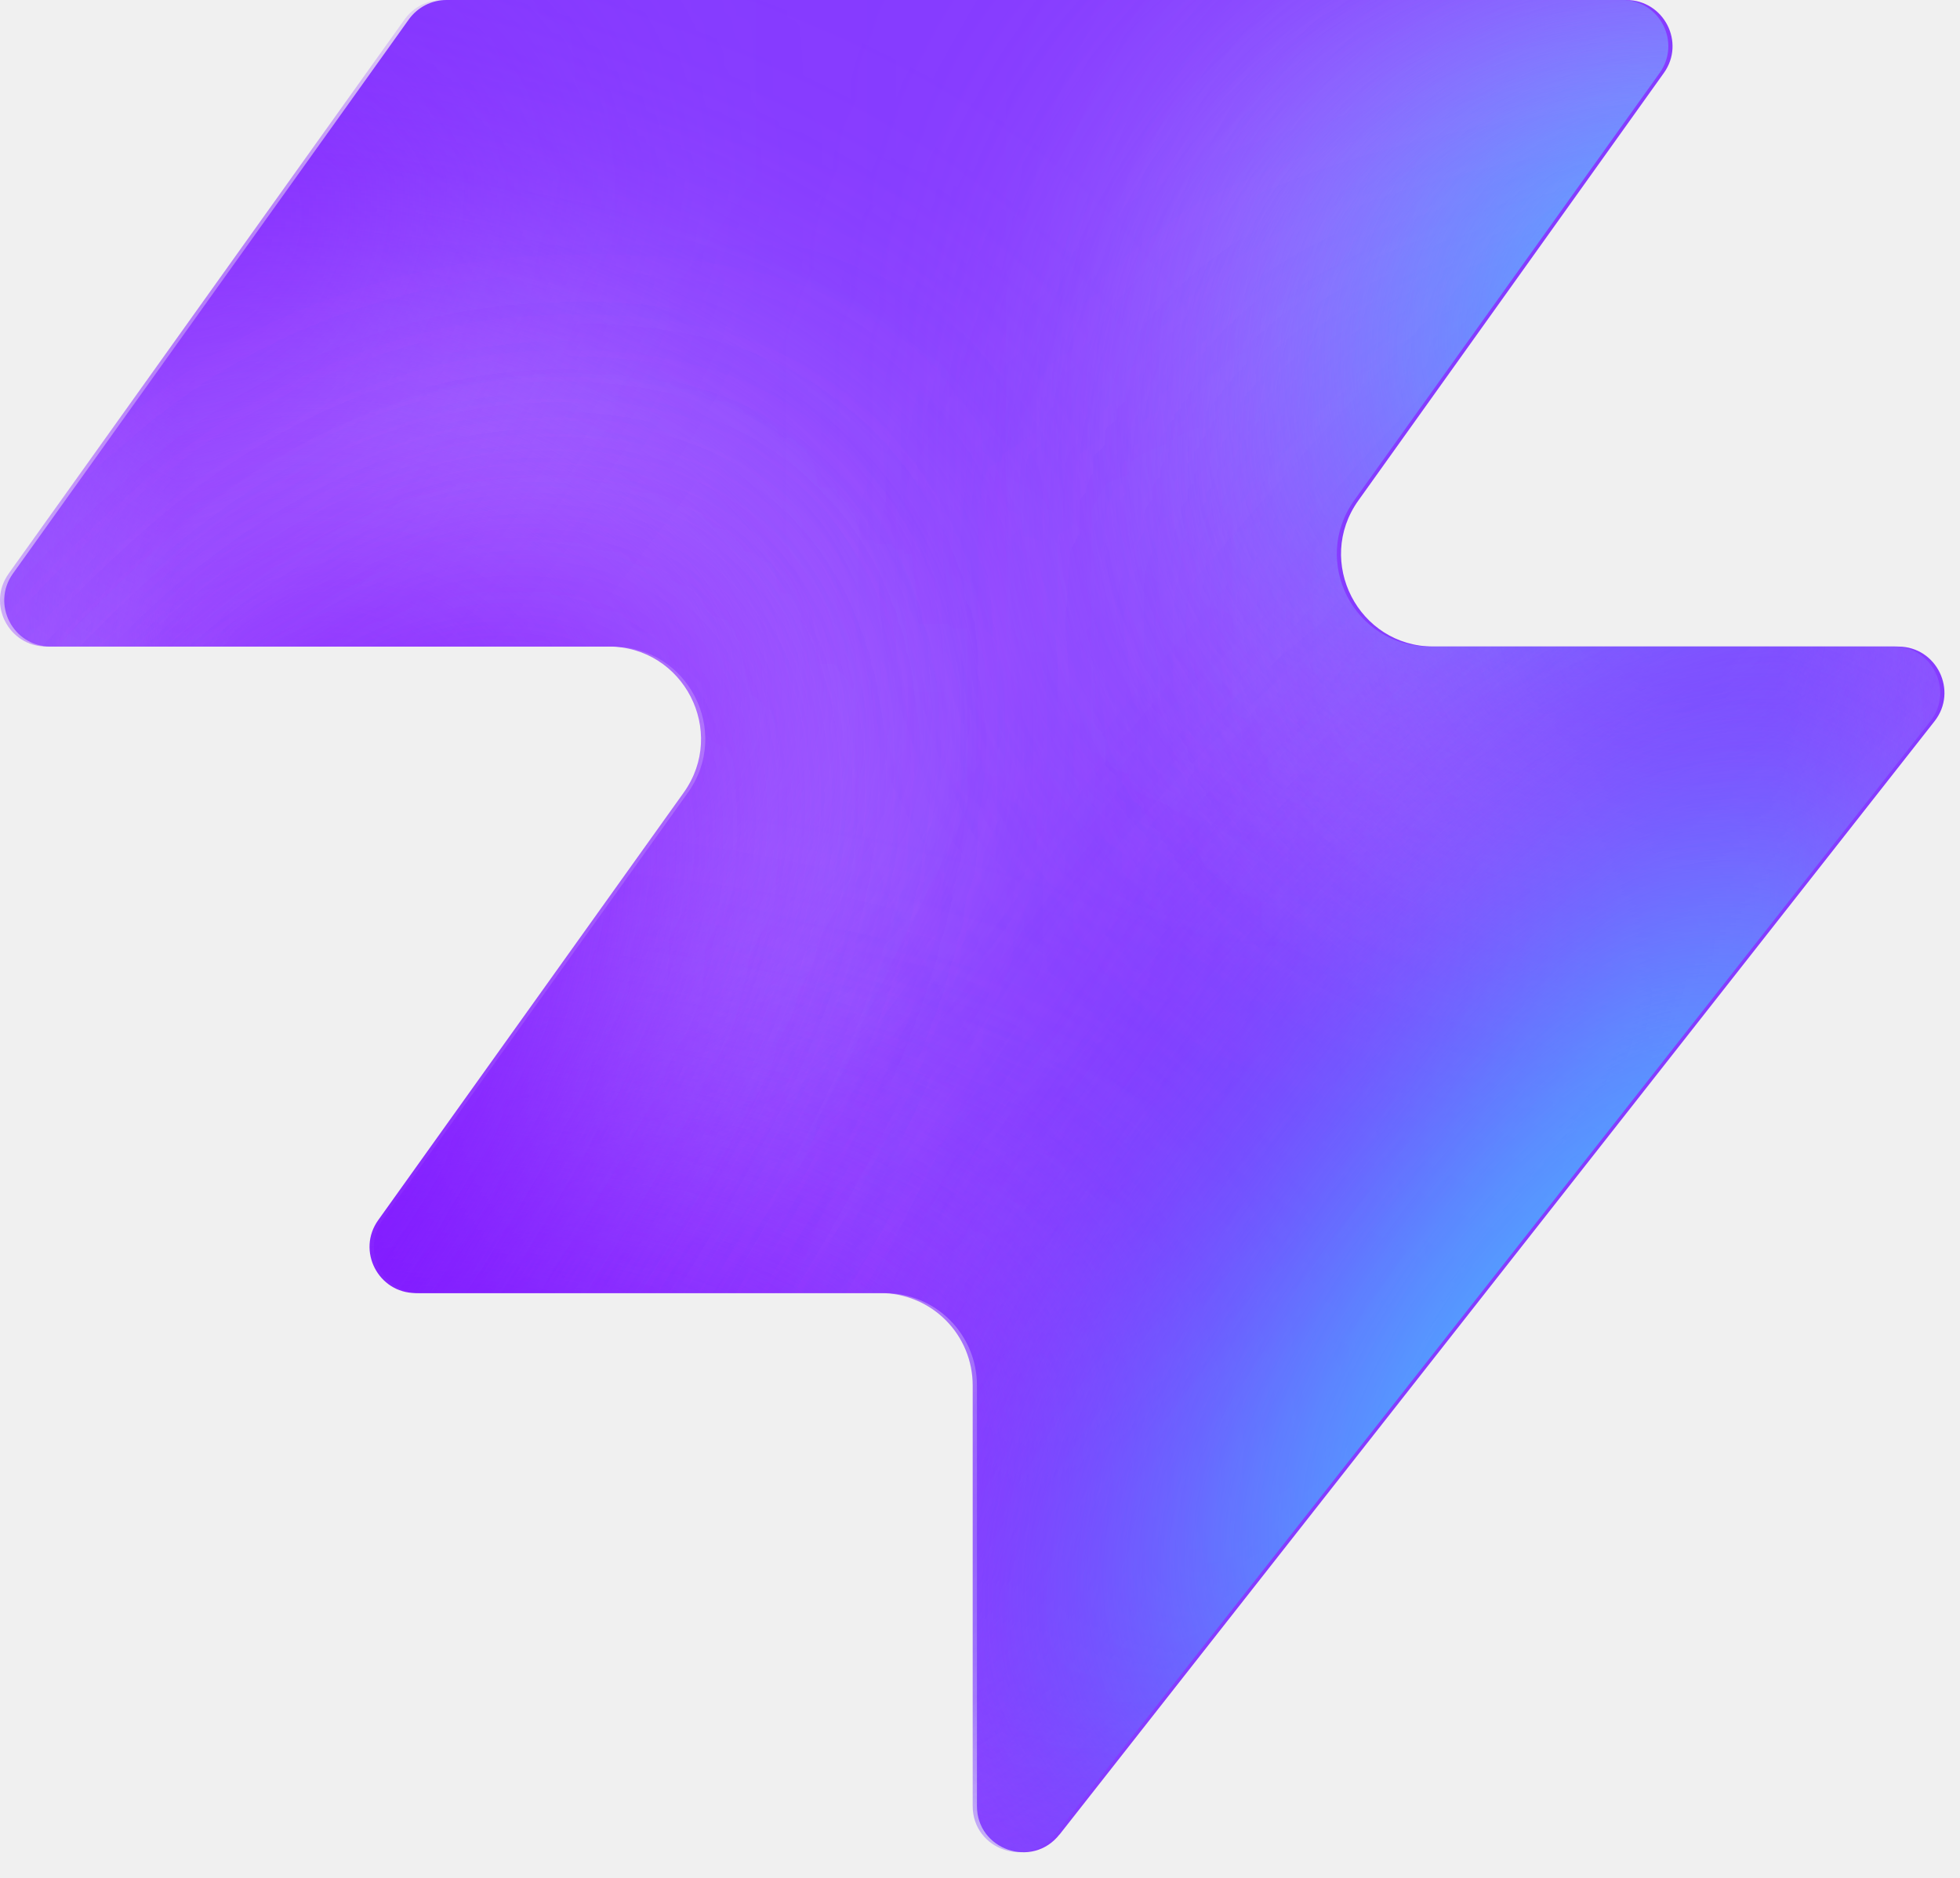
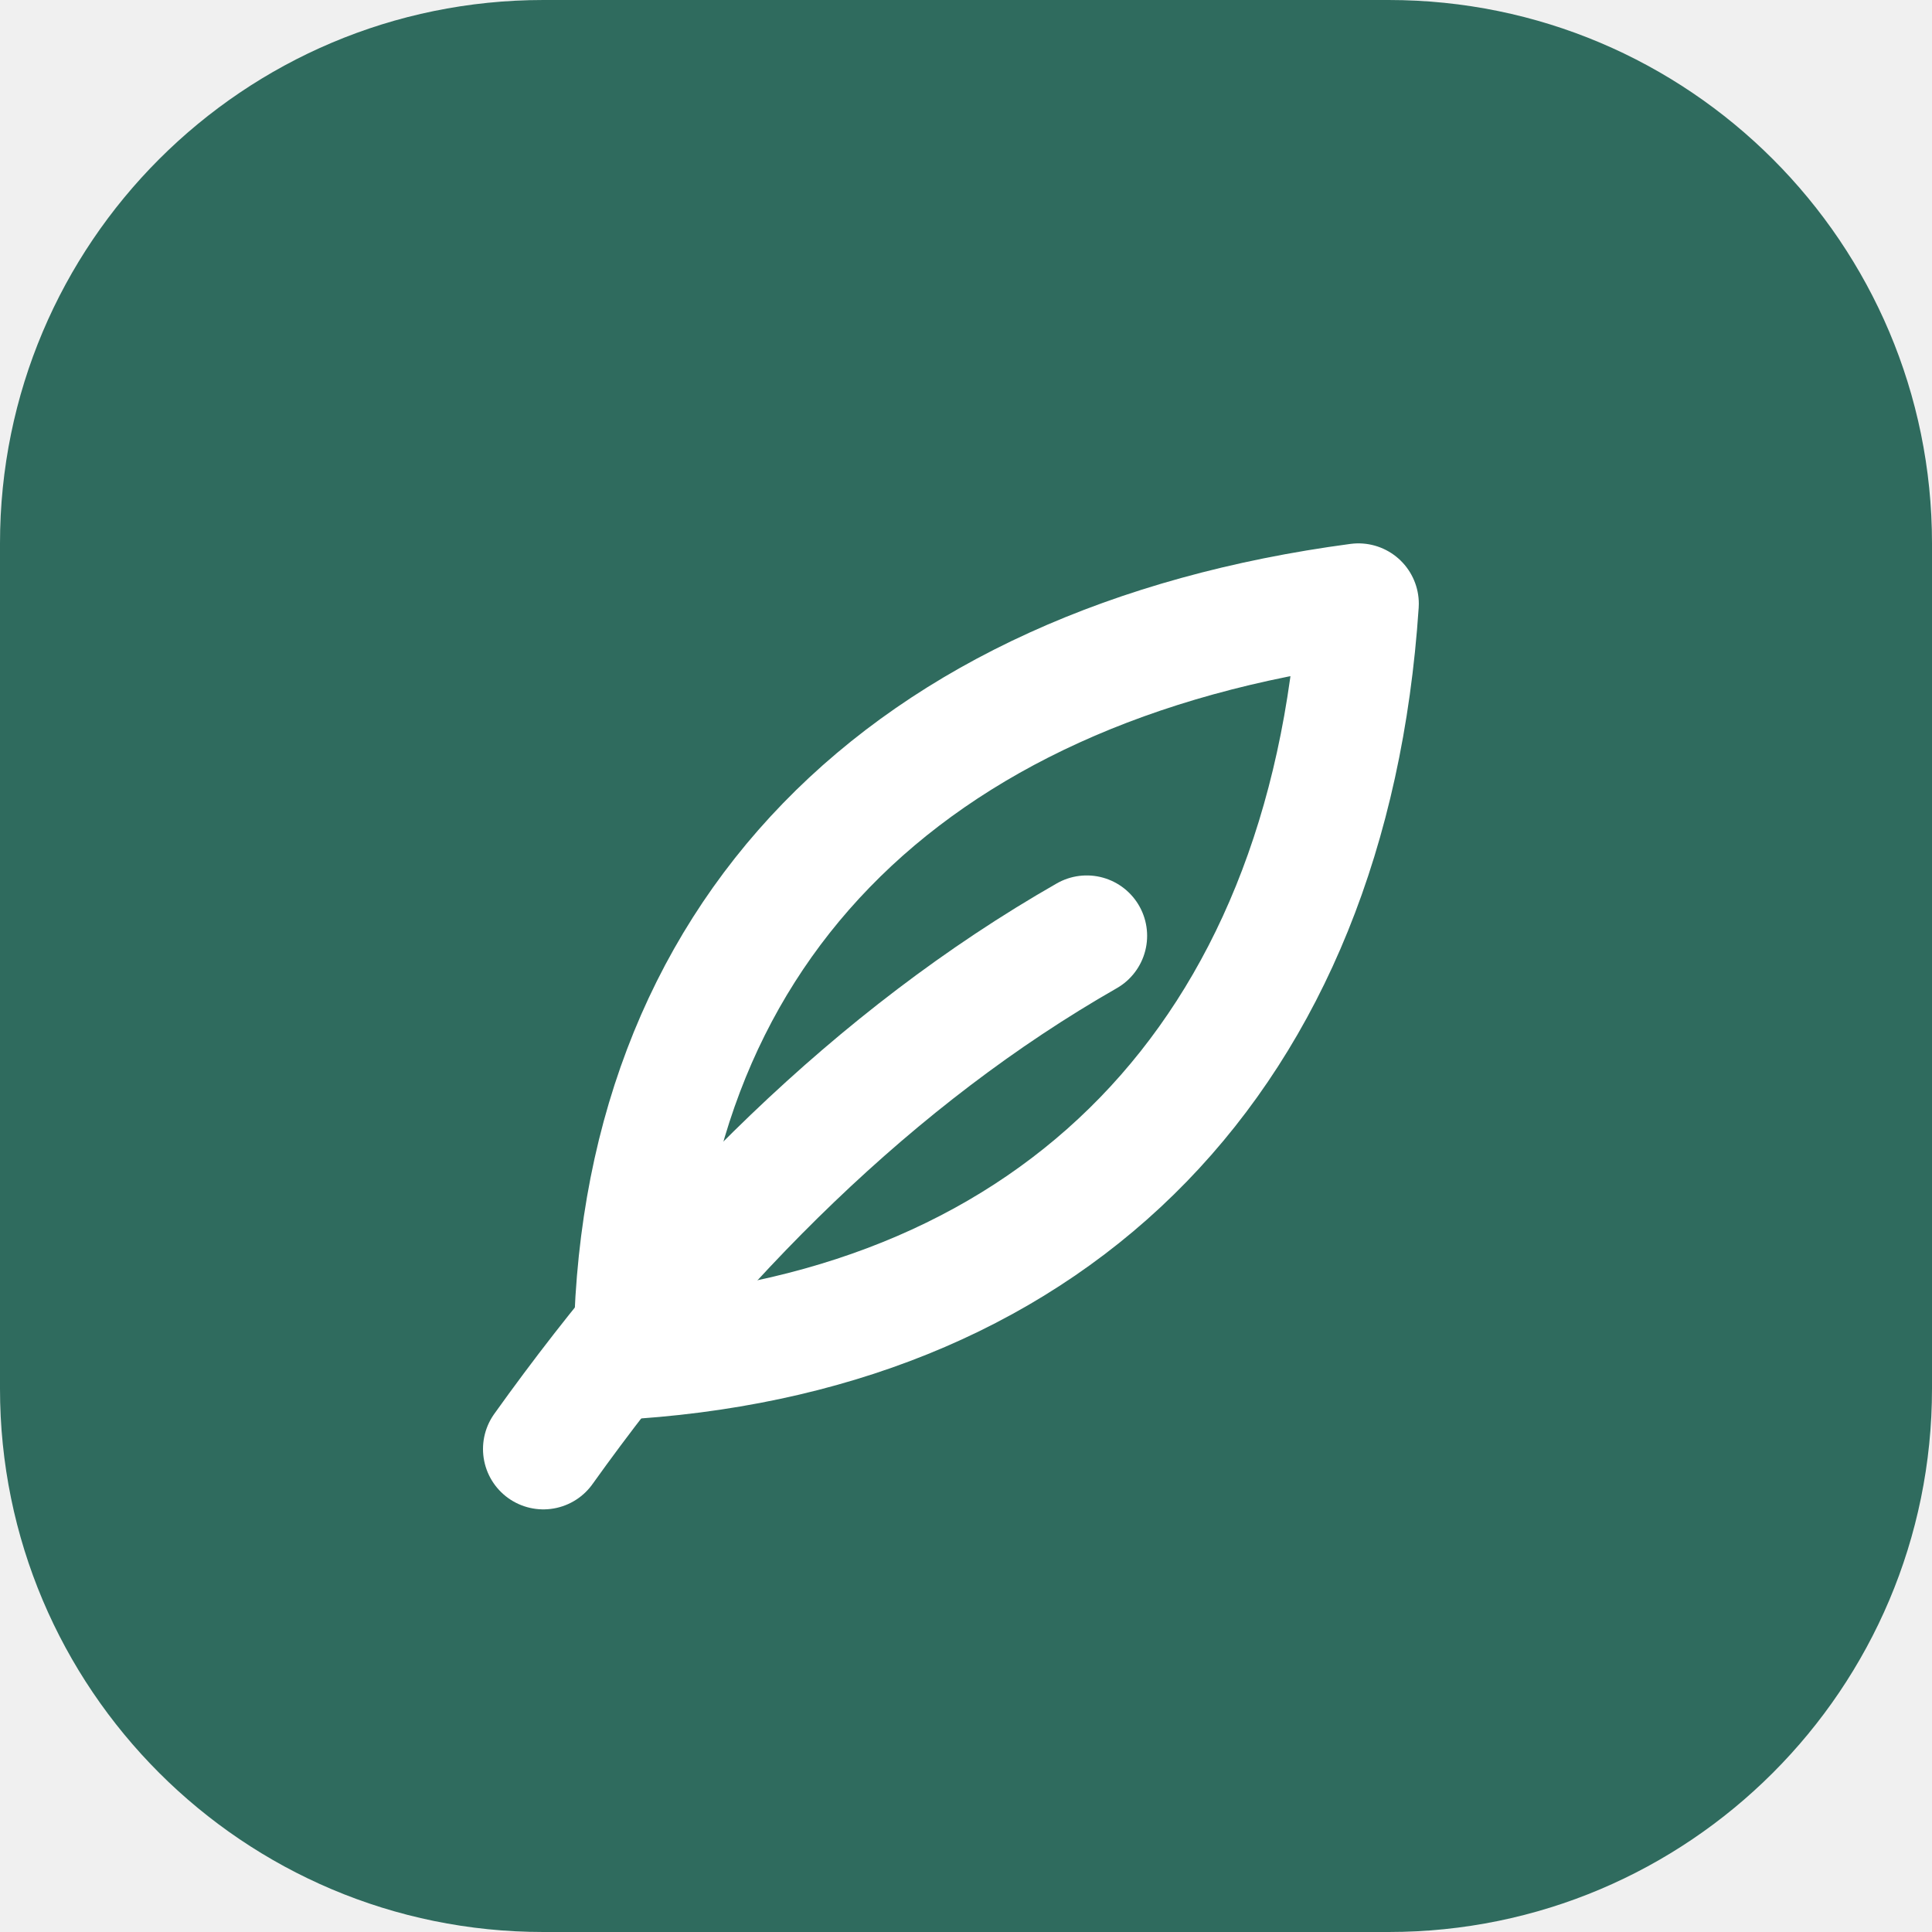
- <svg xmlns="http://www.w3.org/2000/svg" width="48" height="46" fill="none" viewBox="0 0 48 46">
-   <path fill="#863bff" d="M25.946 44.938c-.664.845-2.021.375-2.021-.698V33.937a2.26 2.26 0 0 0-2.262-2.262H10.287c-.92 0-1.456-1.04-.92-1.788l7.48-10.471c1.07-1.497 0-3.578-1.842-3.578H1.237c-.92 0-1.456-1.04-.92-1.788L10.013.474c.214-.297.556-.474.92-.474h28.894c.92 0 1.456 1.04.92 1.788l-7.48 10.471c-1.07 1.498 0 3.579 1.842 3.579h11.377c.943 0 1.473 1.088.89 1.83L25.947 44.94z" style="fill:#863bff;fill:color(display-p3 .525 .23 1);fill-opacity:1" />
-   <mask id="a" width="48" height="46" x="0" y="0" maskUnits="userSpaceOnUse" style="mask-type:alpha">
-     <path fill="#000" d="M25.842 44.938c-.664.844-2.021.375-2.021-.698V33.937a2.26 2.26 0 0 0-2.262-2.262H10.183c-.92 0-1.456-1.04-.92-1.788l7.48-10.471c1.07-1.498 0-3.579-1.842-3.579H1.133c-.92 0-1.456-1.04-.92-1.787L9.91.473c.214-.297.556-.474.92-.474h28.894c.92 0 1.456 1.04.92 1.788l-7.48 10.471c-1.07 1.498 0 3.578 1.842 3.578h11.377c.943 0 1.473 1.088.89 1.832L25.843 44.94z" style="fill:#000;fill-opacity:1" />
-   </mask>
-   <g mask="url(#a)">
-     <g filter="url(#b)">
-       <ellipse cx="5.508" cy="14.704" fill="#ede6ff" rx="5.508" ry="14.704" style="fill:#ede6ff;fill:color(display-p3 .927 .903 1);fill-opacity:1" transform="matrix(.00324 1 1 -.00324 -4.47 31.516)" />
-     </g>
-     <g filter="url(#c)">
-       <ellipse cx="10.399" cy="29.851" fill="#ede6ff" rx="10.399" ry="29.851" style="fill:#ede6ff;fill:color(display-p3 .927 .903 1);fill-opacity:1" transform="matrix(.00324 1 1 -.00324 -39.328 7.883)" />
-     </g>
-     <g filter="url(#d)">
-       <ellipse cx="5.508" cy="30.487" fill="#7e14ff" rx="5.508" ry="30.487" style="fill:#7e14ff;fill:color(display-p3 .492 .077 1);fill-opacity:1" transform="rotate(89.814 -25.913 -14.639)scale(1 -1)" />
-     </g>
-     <g filter="url(#e)">
-       <ellipse cx="5.508" cy="30.599" fill="#7e14ff" rx="5.508" ry="30.599" style="fill:#7e14ff;fill:color(display-p3 .492 .077 1);fill-opacity:1" transform="rotate(89.814 -32.644 -3.334)scale(1 -1)" />
-     </g>
-     <g filter="url(#f)">
-       <ellipse cx="5.508" cy="30.599" fill="#7e14ff" rx="5.508" ry="30.599" style="fill:#7e14ff;fill:color(display-p3 .492 .077 1);fill-opacity:1" transform="matrix(.00324 1 1 -.00324 -34.34 30.47)" />
-     </g>
-     <g filter="url(#g)">
-       <ellipse cx="14.072" cy="22.078" fill="#ede6ff" rx="14.072" ry="22.078" style="fill:#ede6ff;fill:color(display-p3 .927 .903 1);fill-opacity:1" transform="rotate(93.35 24.506 48.493)scale(-1 1)" />
-     </g>
-     <g filter="url(#h)">
-       <ellipse cx="3.47" cy="21.501" fill="#7e14ff" rx="3.47" ry="21.501" style="fill:#7e14ff;fill:color(display-p3 .492 .077 1);fill-opacity:1" transform="rotate(89.009 28.708 47.59)scale(-1 1)" />
-     </g>
-     <g filter="url(#i)">
-       <ellipse cx="3.47" cy="21.501" fill="#7e14ff" rx="3.47" ry="21.501" style="fill:#7e14ff;fill:color(display-p3 .492 .077 1);fill-opacity:1" transform="rotate(89.009 28.708 47.59)scale(-1 1)" />
-     </g>
-     <g filter="url(#j)">
-       <ellipse cx=".387" cy="8.972" fill="#7e14ff" rx="4.407" ry="29.108" style="fill:#7e14ff;fill:color(display-p3 .492 .077 1);fill-opacity:1" transform="rotate(39.51 .387 8.972)" />
-     </g>
-     <g filter="url(#k)">
-       <ellipse cx="47.523" cy="-6.092" fill="#7e14ff" rx="4.407" ry="29.108" style="fill:#7e14ff;fill:color(display-p3 .492 .077 1);fill-opacity:1" transform="rotate(37.892 47.523 -6.092)" />
-     </g>
-     <g filter="url(#l)">
-       <ellipse cx="41.412" cy="6.333" fill="#47bfff" rx="5.971" ry="9.665" style="fill:#47bfff;fill:color(display-p3 .28 .748 1);fill-opacity:1" transform="rotate(37.892 41.412 6.333)" />
-     </g>
-     <g filter="url(#m)">
-       <ellipse cx="-1.879" cy="38.332" fill="#7e14ff" rx="4.407" ry="29.108" style="fill:#7e14ff;fill:color(display-p3 .492 .077 1);fill-opacity:1" transform="rotate(37.892 -1.88 38.332)" />
-     </g>
-     <g filter="url(#n)">
-       <ellipse cx="-1.879" cy="38.332" fill="#7e14ff" rx="4.407" ry="29.108" style="fill:#7e14ff;fill:color(display-p3 .492 .077 1);fill-opacity:1" transform="rotate(37.892 -1.88 38.332)" />
-     </g>
-     <g filter="url(#o)">
-       <ellipse cx="35.651" cy="29.907" fill="#7e14ff" rx="4.407" ry="29.108" style="fill:#7e14ff;fill:color(display-p3 .492 .077 1);fill-opacity:1" transform="rotate(37.892 35.651 29.907)" />
-     </g>
-     <g filter="url(#p)">
-       <ellipse cx="38.418" cy="32.4" fill="#47bfff" rx="5.971" ry="15.297" style="fill:#47bfff;fill:color(display-p3 .28 .748 1);fill-opacity:1" transform="rotate(37.892 38.418 32.4)" />
-     </g>
-   </g>
-   <defs>
-     <filter id="b" width="60.045" height="41.654" x="-19.77" y="16.149" color-interpolation-filters="sRGB" filterUnits="userSpaceOnUse">
-       <feFlood flood-opacity="0" result="BackgroundImageFix" />
-       <feBlend in="SourceGraphic" in2="BackgroundImageFix" result="shape" />
-       <feGaussianBlur result="effect1_foregroundBlur_2002_17158" stdDeviation="7.659" />
-     </filter>
-     <filter id="c" width="90.34" height="51.437" x="-54.613" y="-7.533" color-interpolation-filters="sRGB" filterUnits="userSpaceOnUse">
-       <feFlood flood-opacity="0" result="BackgroundImageFix" />
-       <feBlend in="SourceGraphic" in2="BackgroundImageFix" result="shape" />
-       <feGaussianBlur result="effect1_foregroundBlur_2002_17158" stdDeviation="7.659" />
-     </filter>
-     <filter id="d" width="79.355" height="29.4" x="-49.64" y="2.03" color-interpolation-filters="sRGB" filterUnits="userSpaceOnUse">
-       <feFlood flood-opacity="0" result="BackgroundImageFix" />
-       <feBlend in="SourceGraphic" in2="BackgroundImageFix" result="shape" />
-       <feGaussianBlur result="effect1_foregroundBlur_2002_17158" stdDeviation="4.596" />
-     </filter>
-     <filter id="e" width="79.579" height="29.4" x="-45.045" y="20.029" color-interpolation-filters="sRGB" filterUnits="userSpaceOnUse">
-       <feFlood flood-opacity="0" result="BackgroundImageFix" />
-       <feBlend in="SourceGraphic" in2="BackgroundImageFix" result="shape" />
-       <feGaussianBlur result="effect1_foregroundBlur_2002_17158" stdDeviation="4.596" />
-     </filter>
-     <filter id="f" width="79.579" height="29.4" x="-43.513" y="21.178" color-interpolation-filters="sRGB" filterUnits="userSpaceOnUse">
-       <feFlood flood-opacity="0" result="BackgroundImageFix" />
-       <feBlend in="SourceGraphic" in2="BackgroundImageFix" result="shape" />
-       <feGaussianBlur result="effect1_foregroundBlur_2002_17158" stdDeviation="4.596" />
-     </filter>
-     <filter id="g" width="74.749" height="58.852" x="15.756" y="-17.901" color-interpolation-filters="sRGB" filterUnits="userSpaceOnUse">
-       <feFlood flood-opacity="0" result="BackgroundImageFix" />
-       <feBlend in="SourceGraphic" in2="BackgroundImageFix" result="shape" />
-       <feGaussianBlur result="effect1_foregroundBlur_2002_17158" stdDeviation="7.659" />
-     </filter>
-     <filter id="h" width="61.377" height="25.362" x="23.548" y="2.284" color-interpolation-filters="sRGB" filterUnits="userSpaceOnUse">
-       <feFlood flood-opacity="0" result="BackgroundImageFix" />
-       <feBlend in="SourceGraphic" in2="BackgroundImageFix" result="shape" />
-       <feGaussianBlur result="effect1_foregroundBlur_2002_17158" stdDeviation="4.596" />
-     </filter>
-     <filter id="i" width="61.377" height="25.362" x="23.548" y="2.284" color-interpolation-filters="sRGB" filterUnits="userSpaceOnUse">
-       <feFlood flood-opacity="0" result="BackgroundImageFix" />
-       <feBlend in="SourceGraphic" in2="BackgroundImageFix" result="shape" />
-       <feGaussianBlur result="effect1_foregroundBlur_2002_17158" stdDeviation="4.596" />
-     </filter>
-     <filter id="j" width="56.045" height="63.649" x="-27.636" y="-22.853" color-interpolation-filters="sRGB" filterUnits="userSpaceOnUse">
-       <feFlood flood-opacity="0" result="BackgroundImageFix" />
-       <feBlend in="SourceGraphic" in2="BackgroundImageFix" result="shape" />
-       <feGaussianBlur result="effect1_foregroundBlur_2002_17158" stdDeviation="4.596" />
-     </filter>
-     <filter id="k" width="54.814" height="64.646" x="20.116" y="-38.415" color-interpolation-filters="sRGB" filterUnits="userSpaceOnUse">
-       <feFlood flood-opacity="0" result="BackgroundImageFix" />
-       <feBlend in="SourceGraphic" in2="BackgroundImageFix" result="shape" />
-       <feGaussianBlur result="effect1_foregroundBlur_2002_17158" stdDeviation="4.596" />
-     </filter>
-     <filter id="l" width="33.541" height="35.313" x="24.641" y="-11.323" color-interpolation-filters="sRGB" filterUnits="userSpaceOnUse">
-       <feFlood flood-opacity="0" result="BackgroundImageFix" />
-       <feBlend in="SourceGraphic" in2="BackgroundImageFix" result="shape" />
-       <feGaussianBlur result="effect1_foregroundBlur_2002_17158" stdDeviation="4.596" />
-     </filter>
-     <filter id="m" width="54.814" height="64.646" x="-29.286" y="6.009" color-interpolation-filters="sRGB" filterUnits="userSpaceOnUse">
-       <feFlood flood-opacity="0" result="BackgroundImageFix" />
-       <feBlend in="SourceGraphic" in2="BackgroundImageFix" result="shape" />
-       <feGaussianBlur result="effect1_foregroundBlur_2002_17158" stdDeviation="4.596" />
-     </filter>
-     <filter id="n" width="54.814" height="64.646" x="-29.286" y="6.009" color-interpolation-filters="sRGB" filterUnits="userSpaceOnUse">
-       <feFlood flood-opacity="0" result="BackgroundImageFix" />
-       <feBlend in="SourceGraphic" in2="BackgroundImageFix" result="shape" />
-       <feGaussianBlur result="effect1_foregroundBlur_2002_17158" stdDeviation="4.596" />
-     </filter>
-     <filter id="o" width="54.814" height="64.646" x="8.244" y="-2.416" color-interpolation-filters="sRGB" filterUnits="userSpaceOnUse">
-       <feFlood flood-opacity="0" result="BackgroundImageFix" />
-       <feBlend in="SourceGraphic" in2="BackgroundImageFix" result="shape" />
-       <feGaussianBlur result="effect1_foregroundBlur_2002_17158" stdDeviation="4.596" />
-     </filter>
-     <filter id="p" width="39.409" height="43.623" x="18.713" y="10.588" color-interpolation-filters="sRGB" filterUnits="userSpaceOnUse">
-       <feFlood flood-opacity="0" result="BackgroundImageFix" />
-       <feBlend in="SourceGraphic" in2="BackgroundImageFix" result="shape" />
-       <feGaussianBlur result="effect1_foregroundBlur_2002_17158" stdDeviation="4.596" />
-     </filter>
-   </defs>
+ <svg xmlns="http://www.w3.org/2000/svg" viewBox="0 0 32 32">
+   <rect width="32" height="32" rx="9" fill="#2f6b5e" />
+   <path d="M10.5 22.5c0-7 4.5-11.5 12-12.5-.5 7.5-5 12-12 12.5Z" fill="none" stroke="#fff" stroke-width="2" stroke-linejoin="round" />
+   <path d="M9 24c2.5-3.5 5.5-6.5 9-8.5" fill="none" stroke="#fff" stroke-width="2" stroke-linecap="round" />
</svg>
